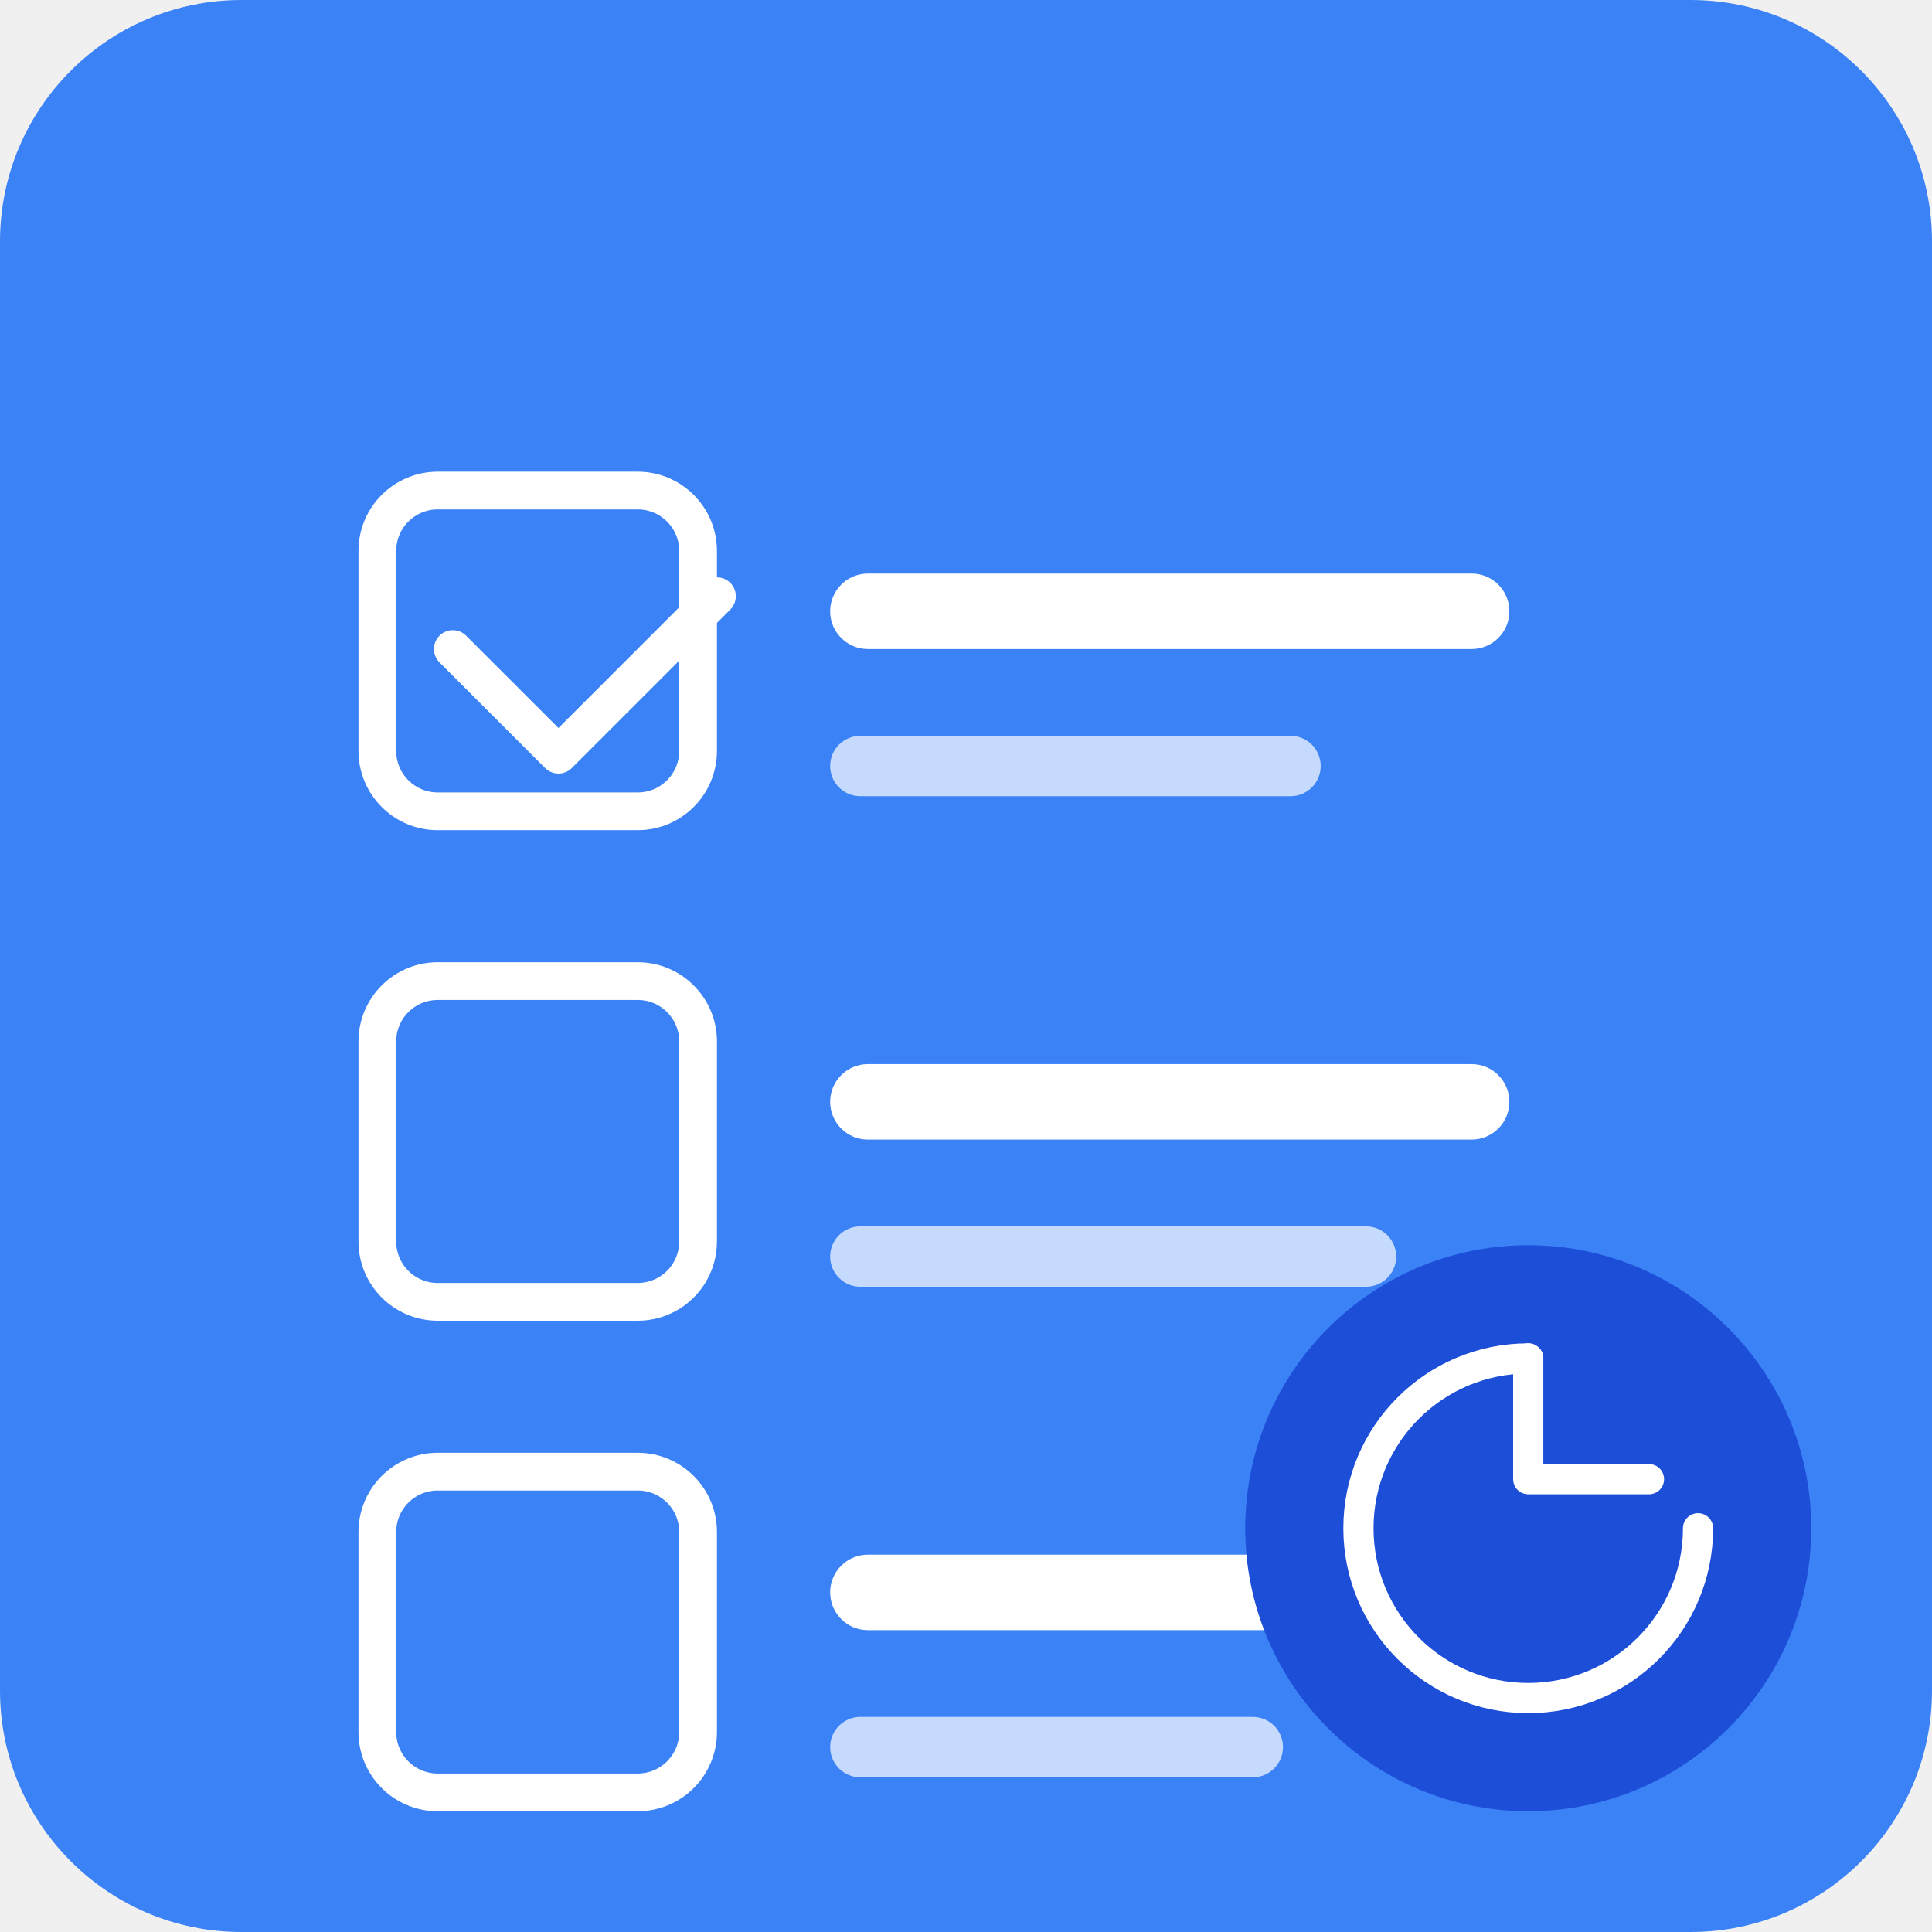
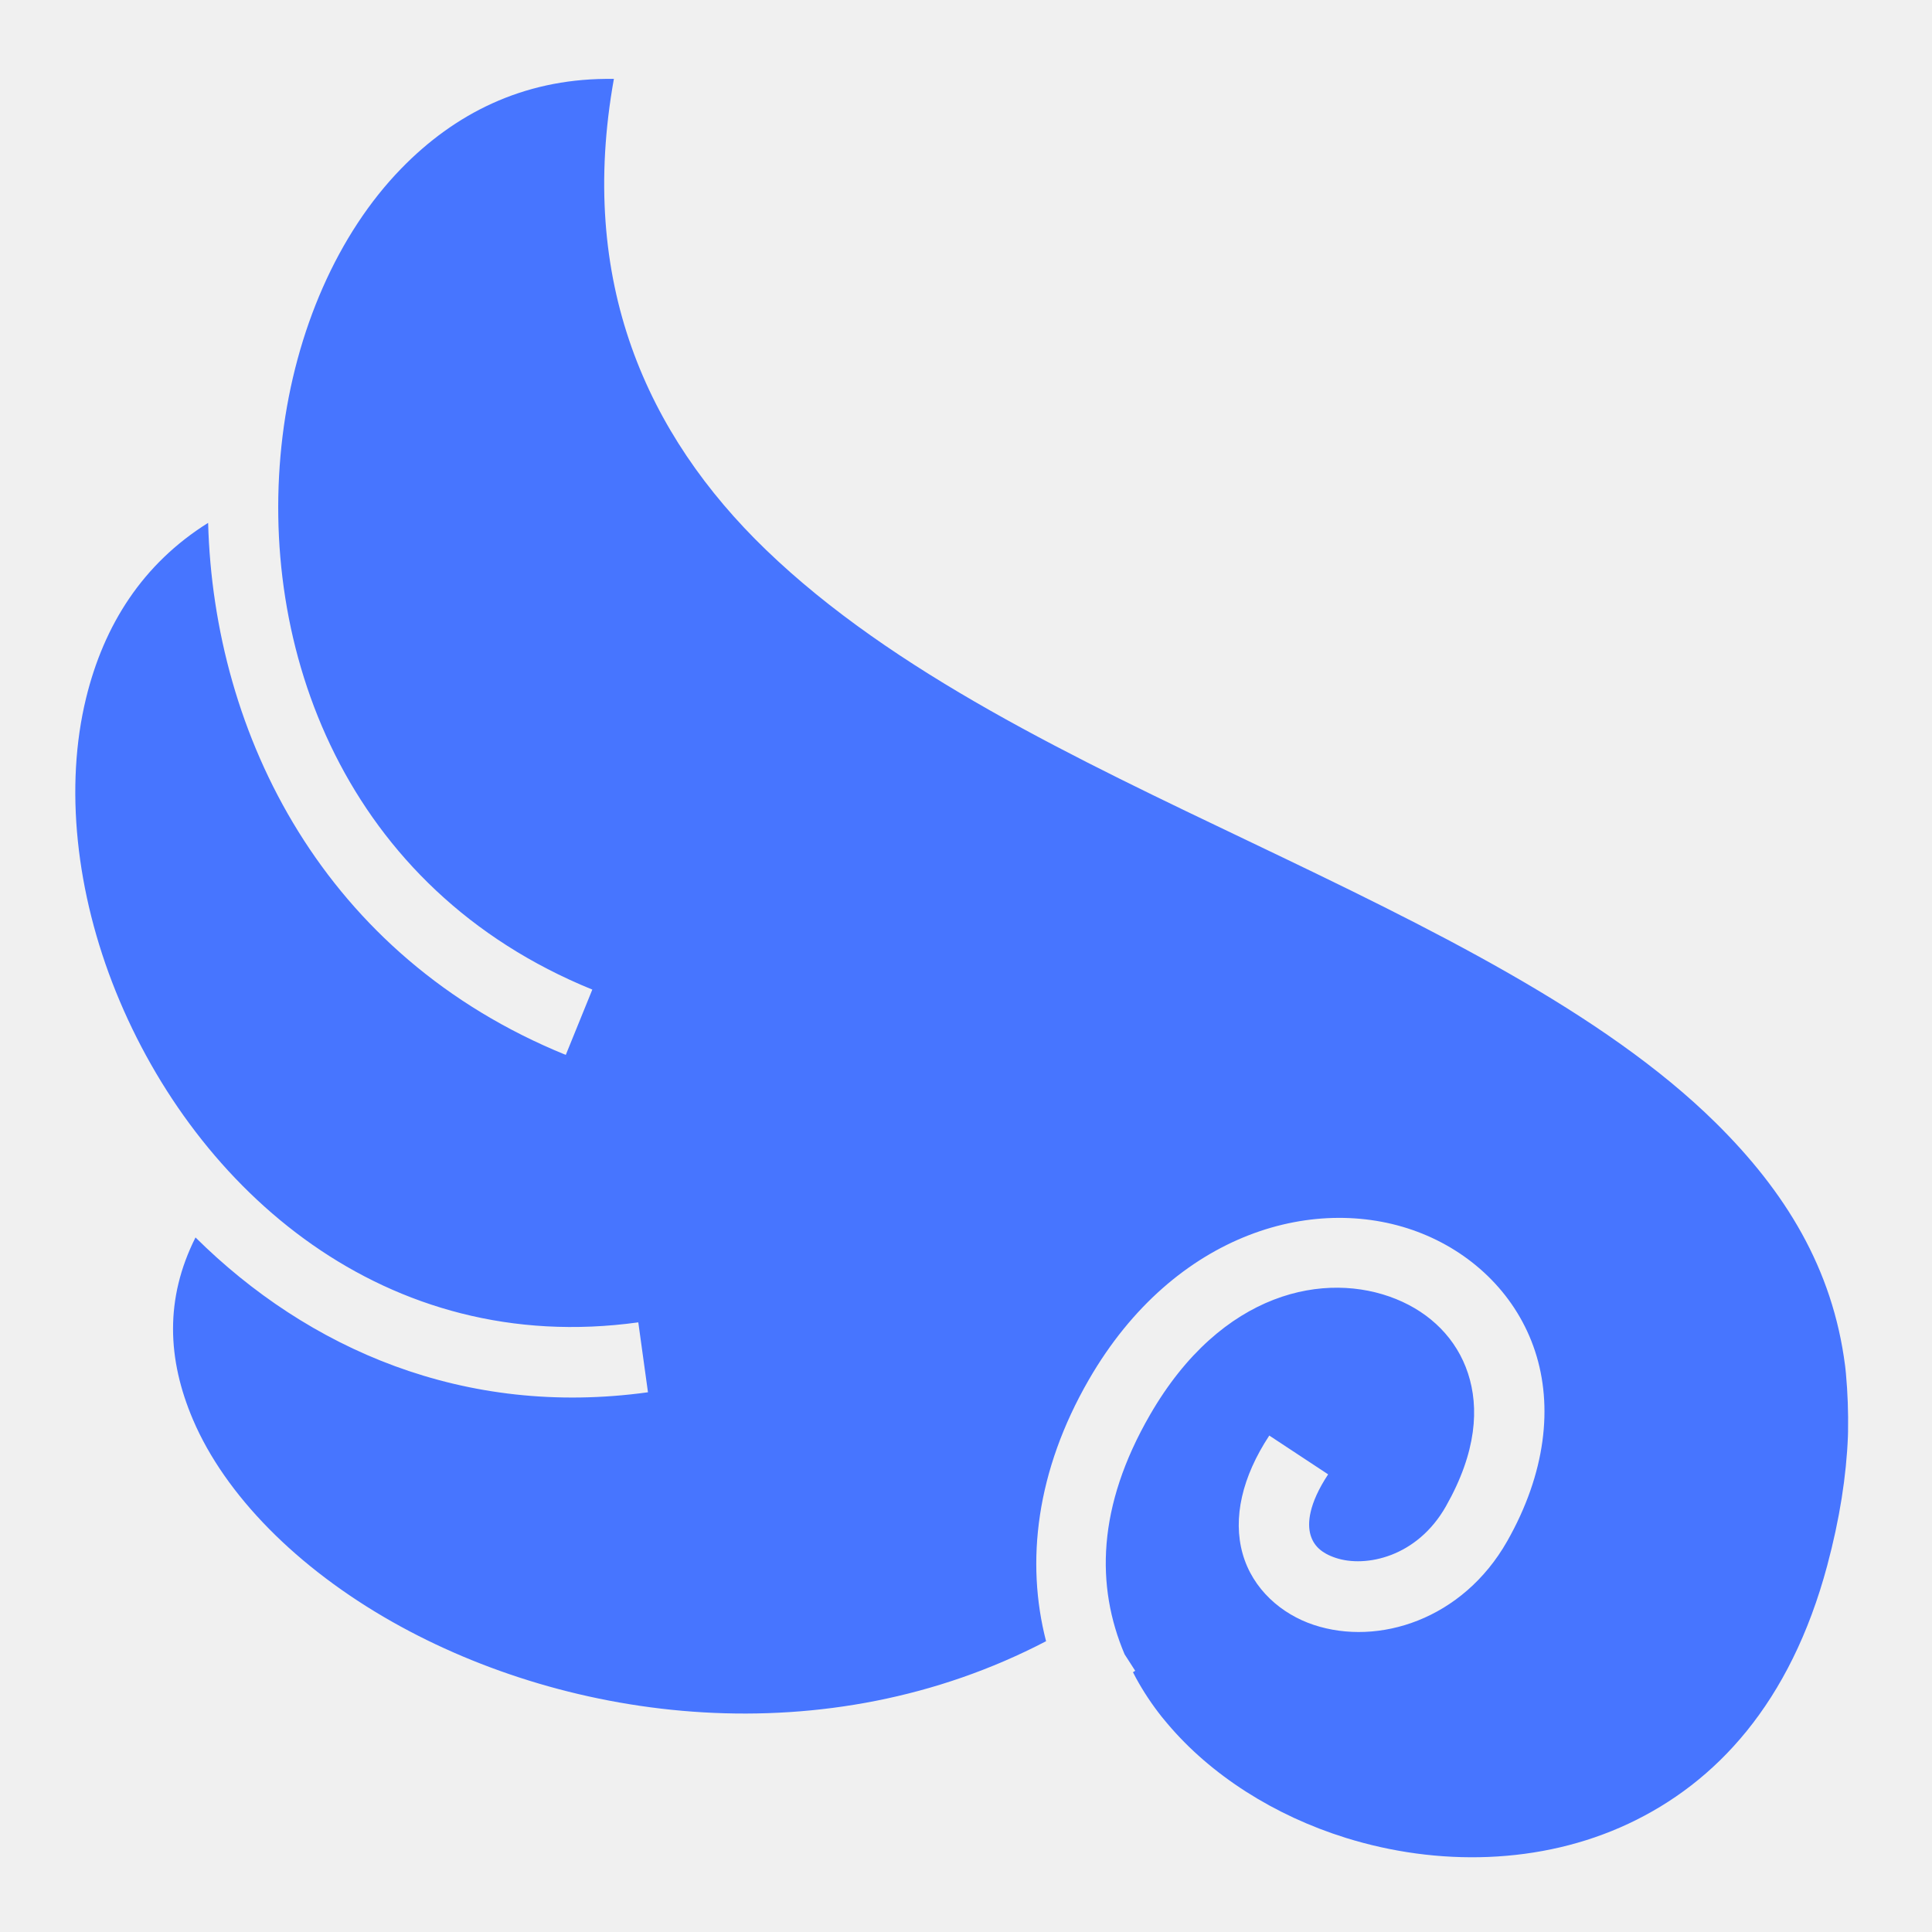
- <svg xmlns="http://www.w3.org/2000/svg" viewBox="0 0 512 512" width="512" height="512">
-   <rect width="512" height="512" rx="64" fill="#3B82F6" />
-   <g fill="white">
-     <rect x="100" y="130" width="85" height="85" rx="16" fill="none" stroke="white" stroke-width="10" />
-     <polyline points="120,172 148,200 190,158" fill="none" stroke="white" stroke-width="10" stroke-linecap="round" stroke-linejoin="round" />
-     <rect x="220" y="152" width="180" height="20" rx="10" />
-     <rect x="220" y="195" width="130" height="16" rx="8" opacity="0.7" />
-     <rect x="100" y="260" width="85" height="85" rx="16" fill="none" stroke="white" stroke-width="10" />
-     <rect x="220" y="282" width="180" height="20" rx="10" />
-     <rect x="220" y="325" width="150" height="16" rx="8" opacity="0.7" />
-     <rect x="100" y="390" width="85" height="85" rx="16" fill="none" stroke="white" stroke-width="10" />
-     <rect x="220" y="412" width="180" height="20" rx="10" />
-     <rect x="220" y="455" width="120" height="16" rx="8" opacity="0.7" />
+ <svg xmlns="http://www.w3.org/2000/svg" width="800px" height="800px" viewBox="0 0 512 512" fill="#000000">
+   <g id="SVGRepo_bgCarrier" stroke-width="0" />
+   <g id="SVGRepo_tracerCarrier" stroke-linecap="round" stroke-linejoin="round" />
+   <g id="SVGRepo_iconCarrier">
+     <path fill="#4775ff" d="M160.53 20.906c-22.075.207-39.973 9.138-54.218 23.782C89.507 61.962 78.3 87.6 74.876 115.624c-6.847 56.05 16.55 119.953 82.094 146.625l-7.032 17.313c-64.128-26.096-93.275-84.757-94.782-141-17.36 10.866-27.608 27.05-32.343 46.437-5.728 23.448-2.727 51.54 7.906 77.844 21.264 52.61 71.37 96.856 138.436 87.594l2.563 18.53c-48.795 6.74-90.183-11.576-119.907-41.03-8.152 16.216-7.504 32.264-.657 48.312 8.472 19.854 27.498 39.252 52.875 53.594 47.085 26.61 114.8 35.554 173.19 5.094-5.43-20.99-2.652-45.074 11.342-69.313 22.71-39.332 60.78-49.83 88.375-38.688 13.798 5.572 25.08 16.555 29.875 31.157 4.796 14.6 2.836 32.303-7.375 50.312-11.8 20.81-34.144 27.877-51.25 22.22-8.552-2.83-16.22-9.437-18.875-18.876-2.653-9.44-.142-20.366 7.063-31.313l15.594 10.282c-5.238 7.955-5.5 13.08-4.69 15.967.813 2.888 2.84 4.895 6.75 6.188 7.822 2.587 21.483-.152 29.158-13.688 8.188-14.44 8.82-26.183 5.843-35.25-2.976-9.066-9.846-15.954-19.092-19.687-18.493-7.467-46.14-2.273-65.188 30.72-14.024 24.29-14.373 45.376-6.72 63.436l2.814 4.375c-.197.13-.397.25-.594.376.256.497.513 1.008.78 1.5 1.945 3.565 4.218 7.007 6.814 10.28.1.13.21.25.312.377.395.49.81.984 1.22 1.468 11.508 13.657 28.358 24.378 47.312 30.283 24.26 7.557 51.596 7.146 74.843-3.75 23.248-10.897 42.935-31.972 52.69-68.375 3.323-12.406 5.08-23.776 5.5-34.313.01-.418.023-.832.03-1.25.087-5.1-.088-10.246-.563-15.406-.037-.407-.084-.814-.125-1.22-.032-.27-.06-.544-.093-.813-3.295-25.79-15.823-46.16-34.345-64.437-29.635-29.24-75.698-51.638-122.75-74.125-47.052-22.487-95.112-45.1-128.875-77.656-31.683-30.553-49.926-71.185-40.313-124.814-.72-.01-1.444-.006-2.156 0z" />
  </g>
-   <circle cx="405" cy="405" r="75" fill="#1D4ED8" />
-   <path d="M405 360 L405 392 L437 392" fill="none" stroke="white" stroke-width="8" stroke-linecap="round" stroke-linejoin="round" />
-   <path d="M450 405 A45 45 0 1 1 405 360" fill="none" stroke="white" stroke-width="8" stroke-linecap="round" />
</svg>
